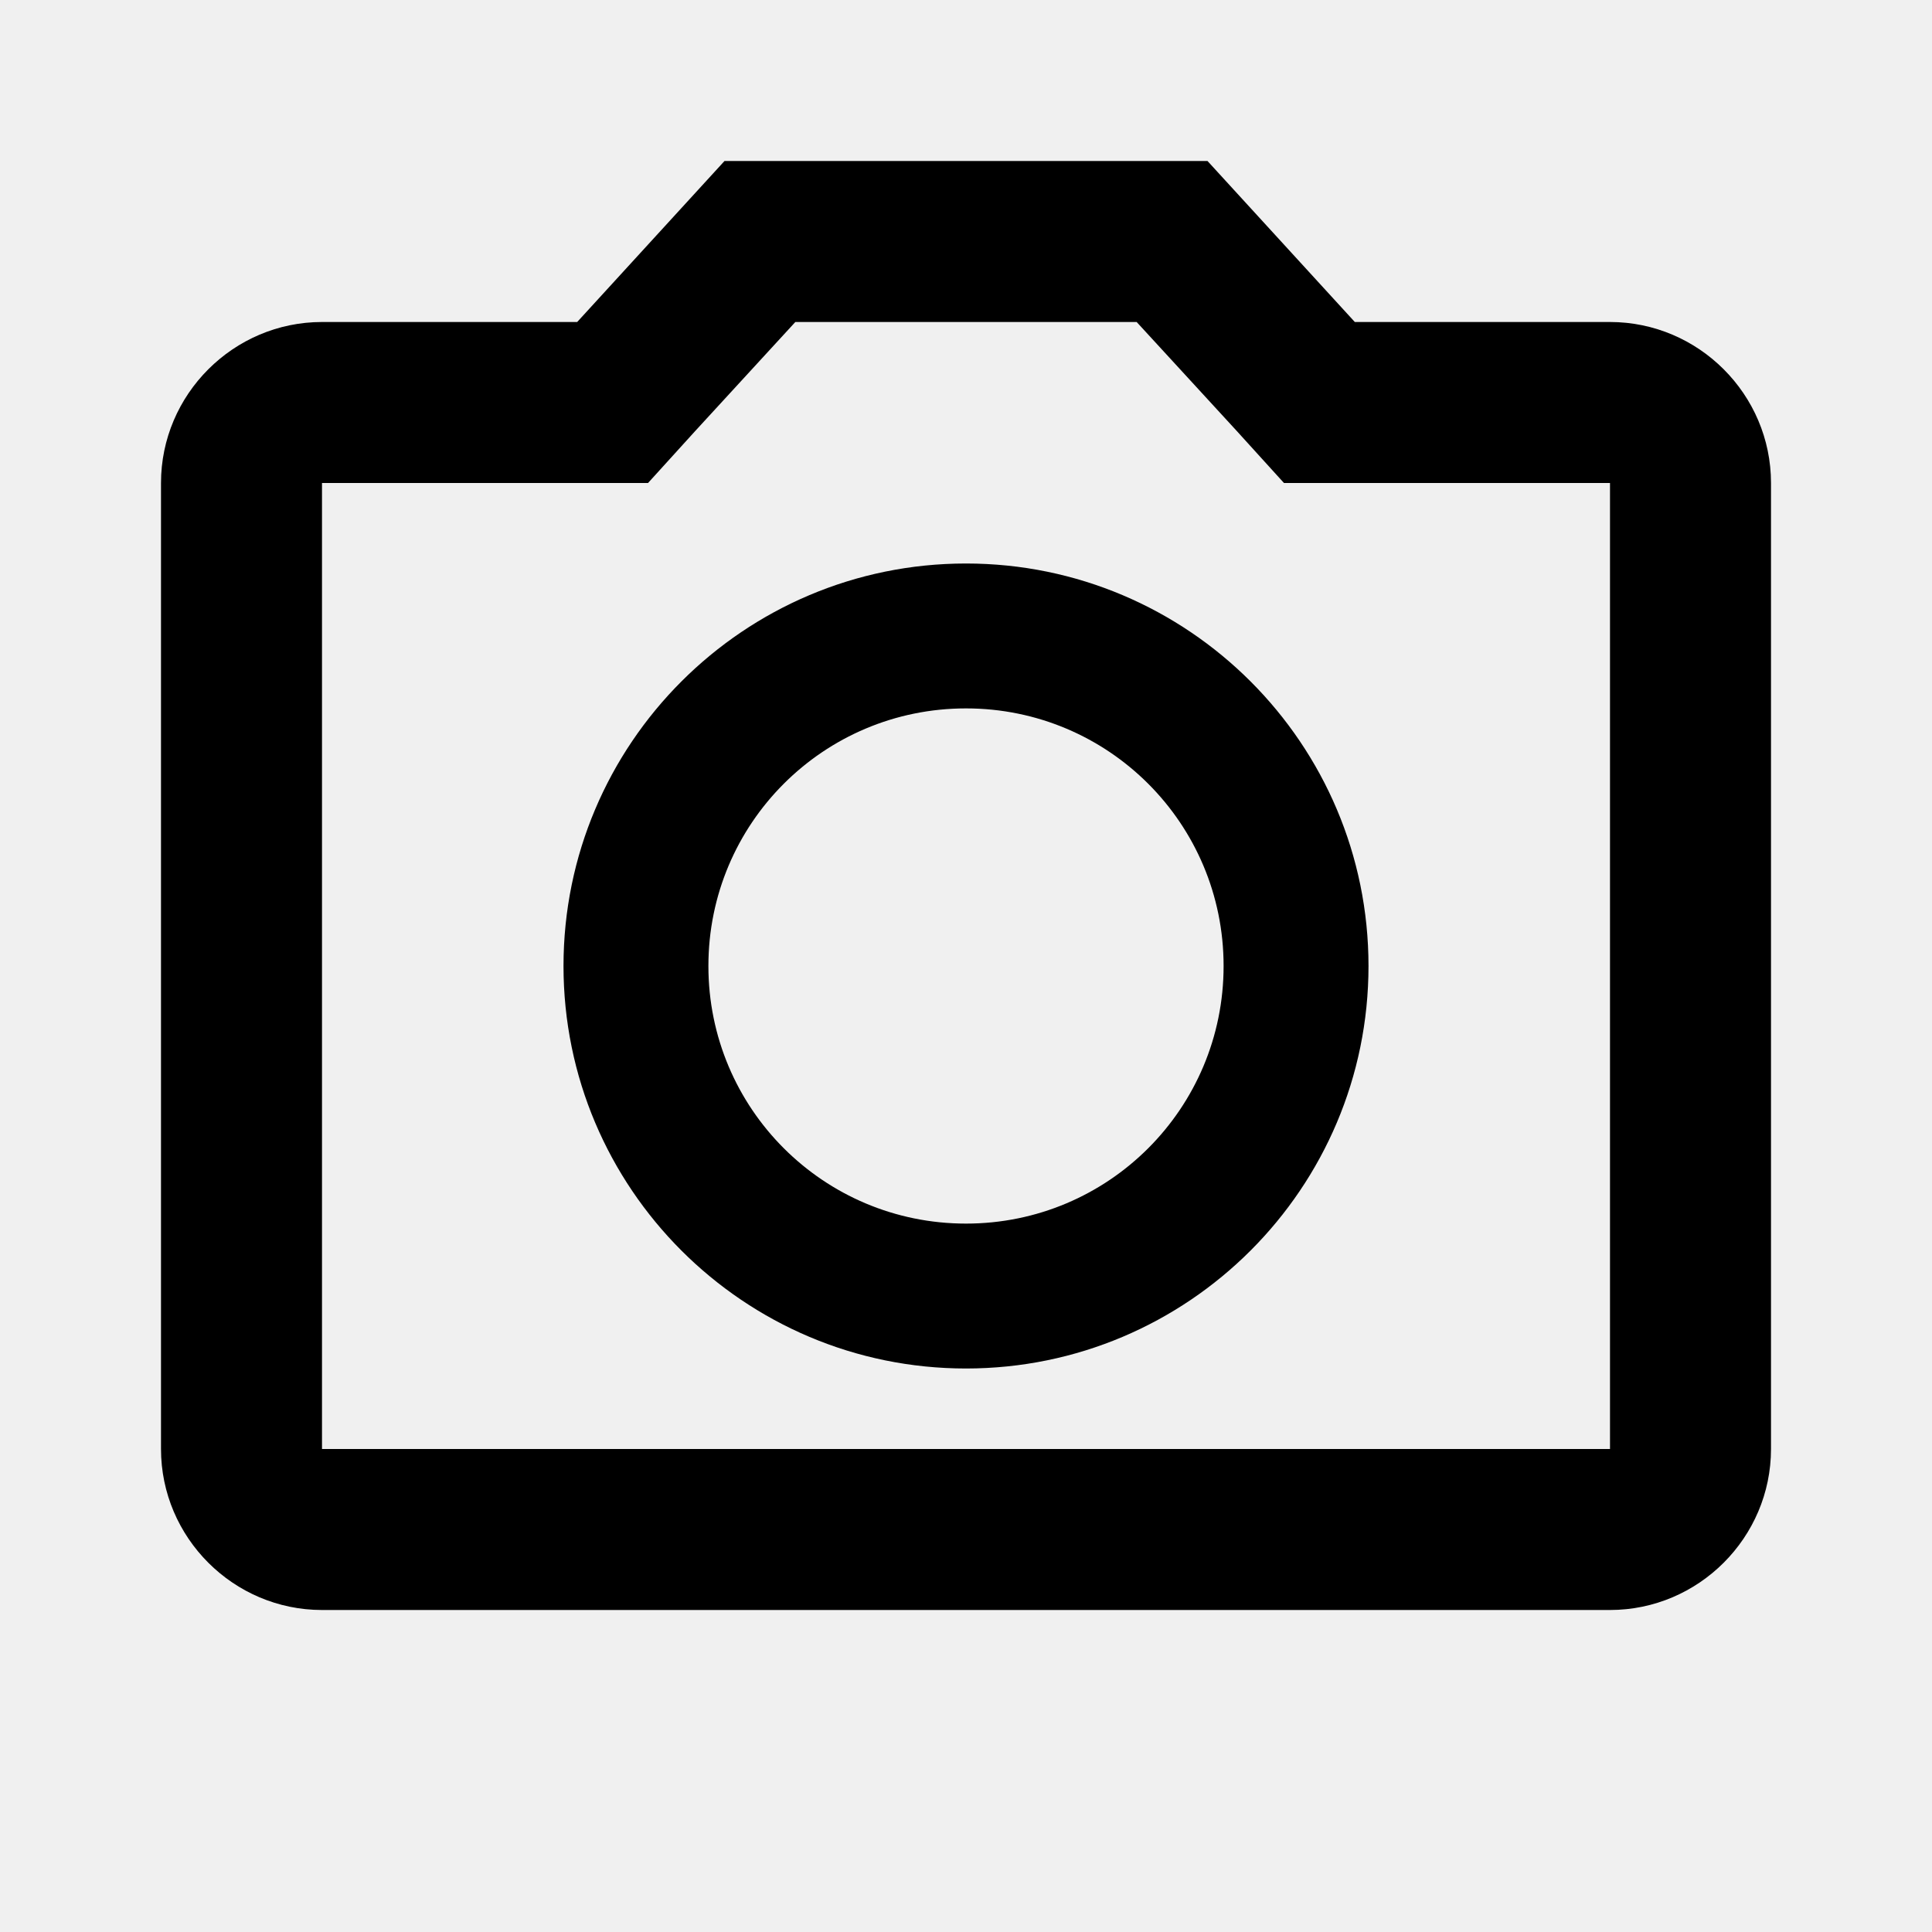
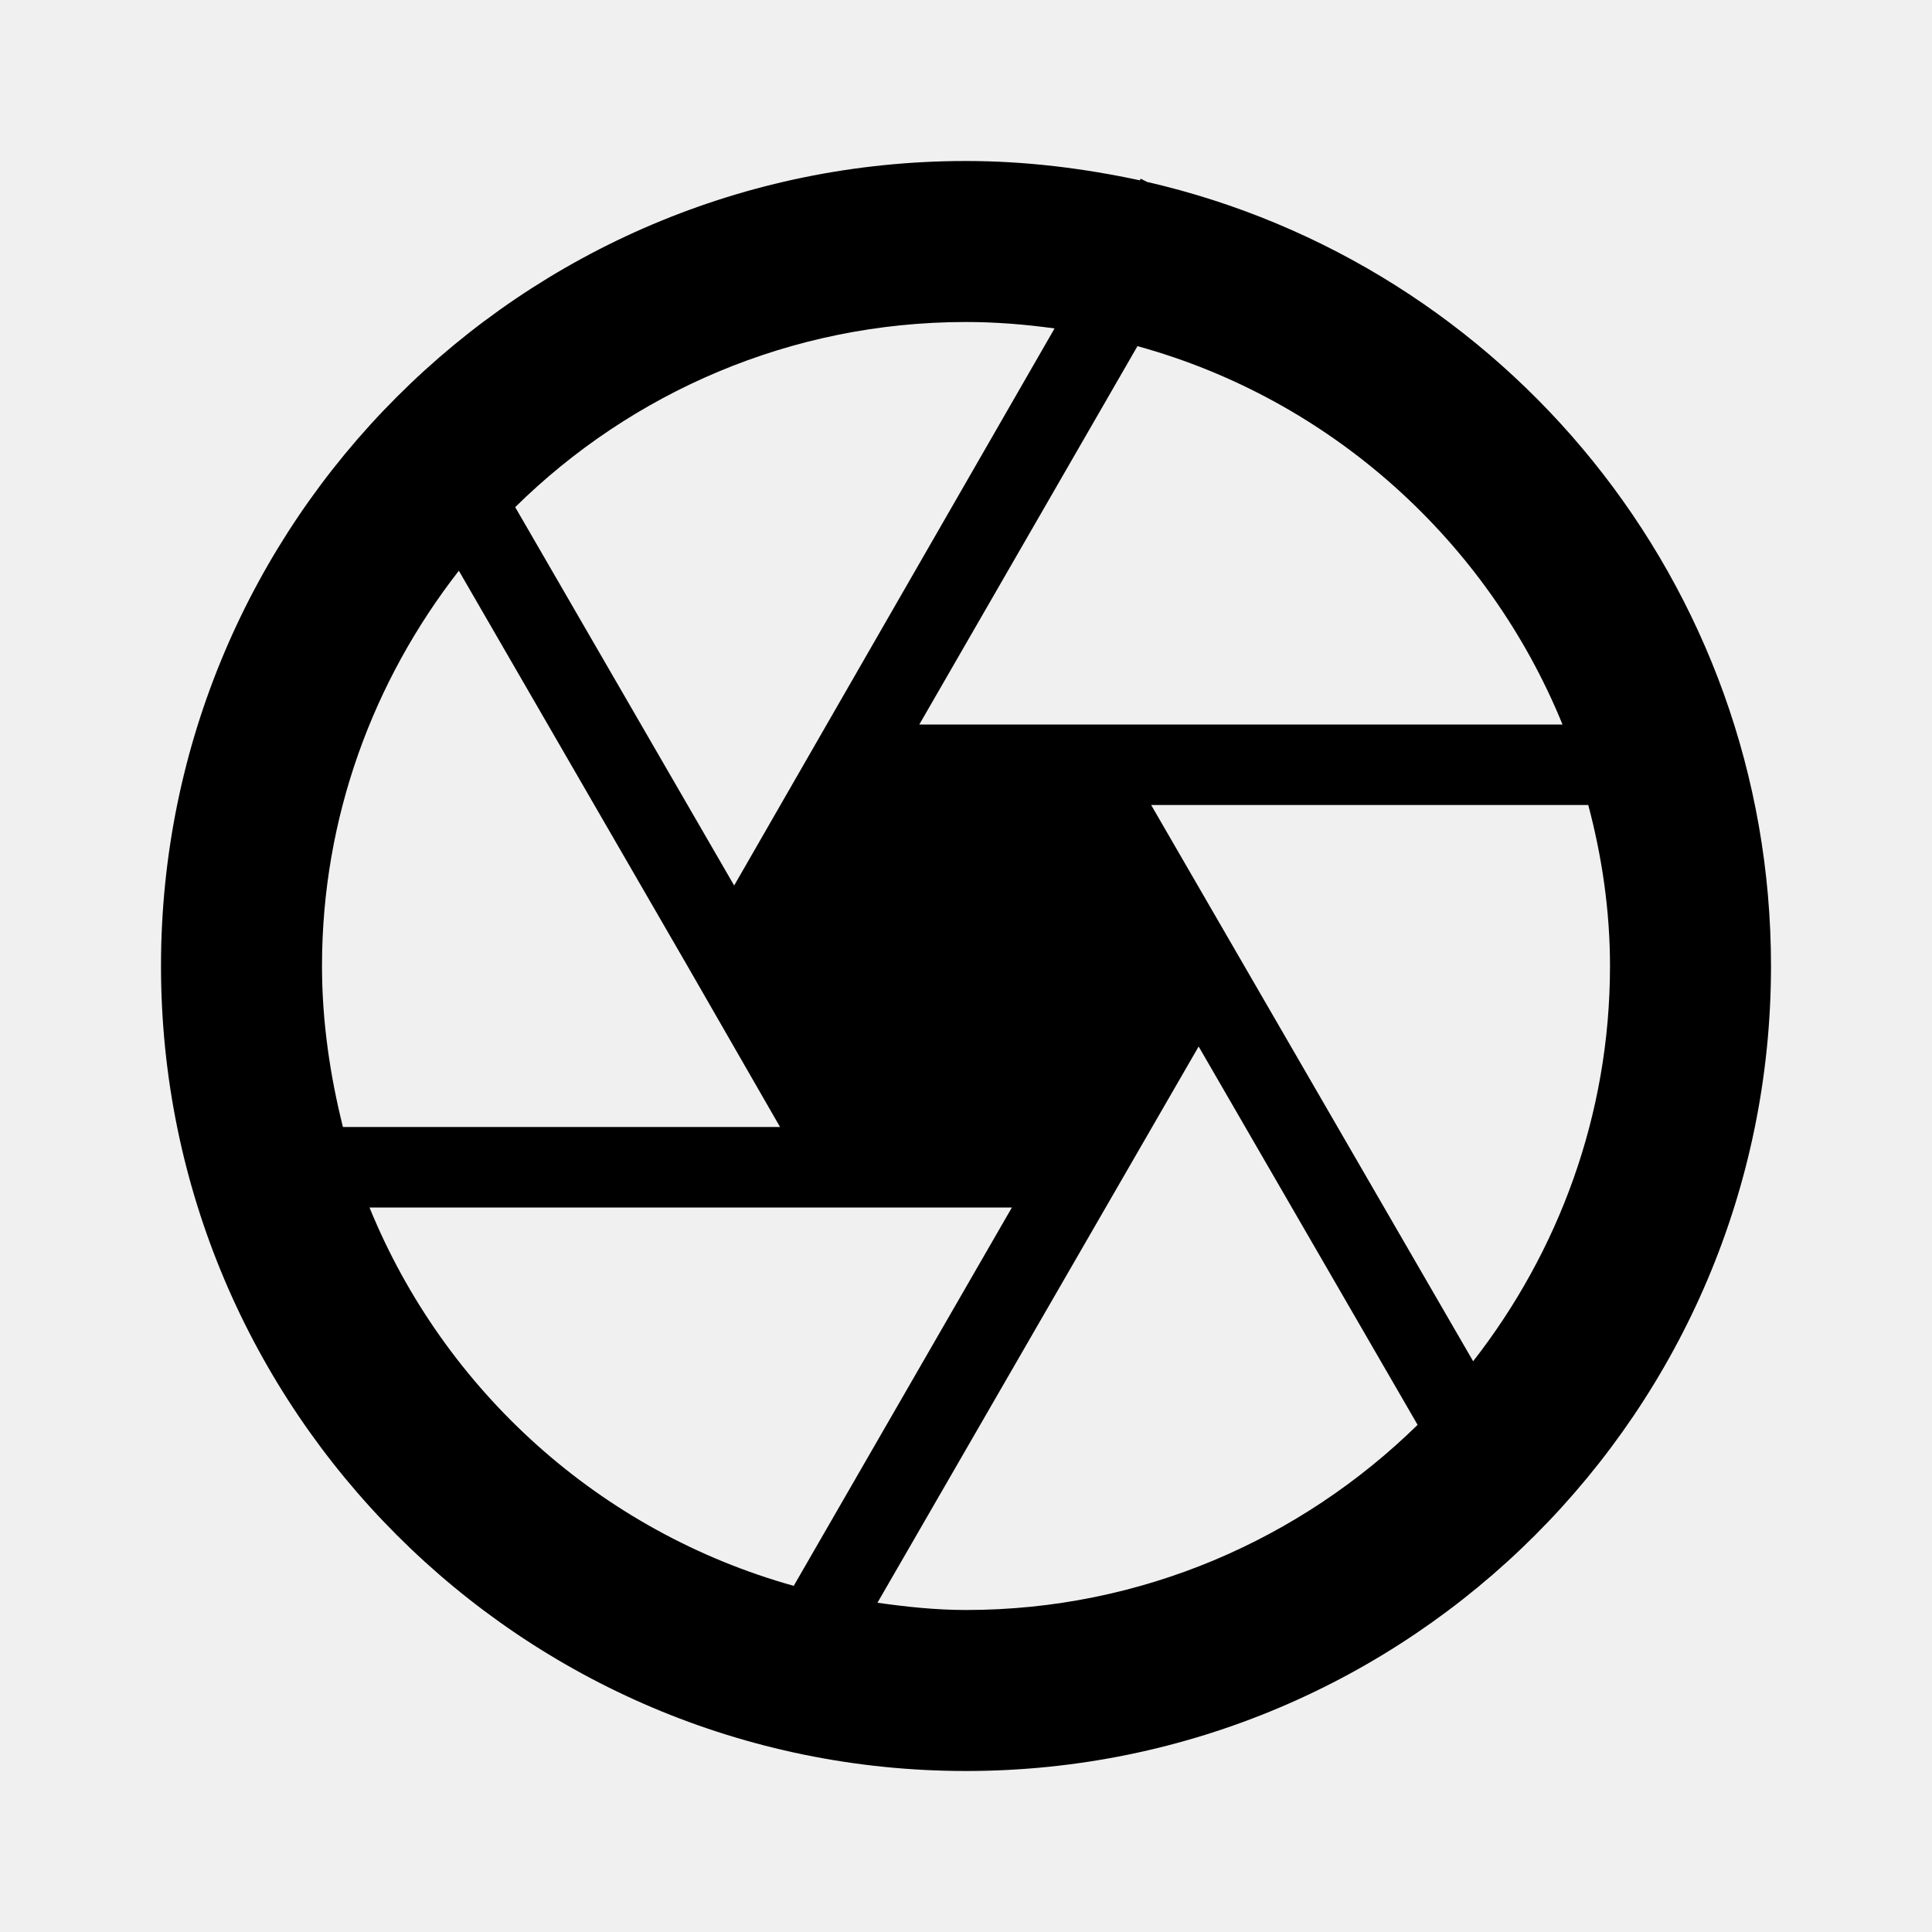
<svg xmlns="http://www.w3.org/2000/svg" width="24" height="24" viewBox="0 0 24 24" fill="none">
-   <g clip-path="url(#clip0_123_5531)">
-     <path d="M20 4H16.83L15 2H9L7.17 4H4C2.9 4 2 4.9 2 6V18C2 19.1 2.9 20 4 20H20C21.1 20 22 19.1 22 18V6C22 4.9 21.1 4 20 4ZM20 18H4V6H8.05L8.64 5.35L9.88 4H14.12L15.36 5.35L15.95 6H20V18ZM12 7C9.24 7 7 9.24 7 12C7 14.76 9.24 17 12 17C14.76 17 17 14.76 17 12C17 9.24 14.76 7 12 7ZM12 15.2C10.23 15.2 8.8 13.77 8.8 12C8.8 10.23 10.23 8.8 12 8.8C13.77 8.8 15.2 10.23 15.2 12C15.2 13.77 13.77 15.2 12 15.2Z" fill="currentColor" />
+   <g clip-path="url(#clip0_123_4744)">
+     <path d="M14.25 2.26L14.17 2.22L14.16 2.24C13.46 2.09 12.74 2 12 2C6.48 2 2 6.48 2 12C2 17.52 6.48 22 12 22C17.52 22 22 17.52 22 12C22 7.25 18.69 3.28 14.25 2.26ZM19.41 9H11.42L14.13 4.3C16.53 4.96 18.48 6.72 19.41 9ZM13.1 4.08L10.27 9L9.12 11L6.4 6.3C7.84 4.88 9.82 4 12 4C12.37 4 12.74 4.03 13.1 4.08ZM5.7 7.09L8.54 12L9.69 14H4.26C4.1 13.36 4 12.69 4 12C4 10.15 4.64 8.45 5.7 7.09ZM4.59 15H12.57L9.86 19.7C7.46 19.03 5.52 17.28 4.59 15ZM10.9 19.91L14.89 13L17.61 17.7C16.16 19.12 14.18 20 12 20C11.62 20 11.26 19.96 10.9 19.91ZM18.3 16.91L14.3 10H19.73C19.9 10.64 20 11.31 20 12C20 13.85 19.36 15.55 18.3 16.91Z" fill="currentColor" />
  </g>
  <defs>
-     <clipPath id="clip0_123_5531">
-       <rect width="24" height="24" fill="currentColor" />
+     <clipPath id="clip0_123_4744">
+       <rect width="24" height="24" fill="white" />
    </clipPath>
  </defs>
</svg>
